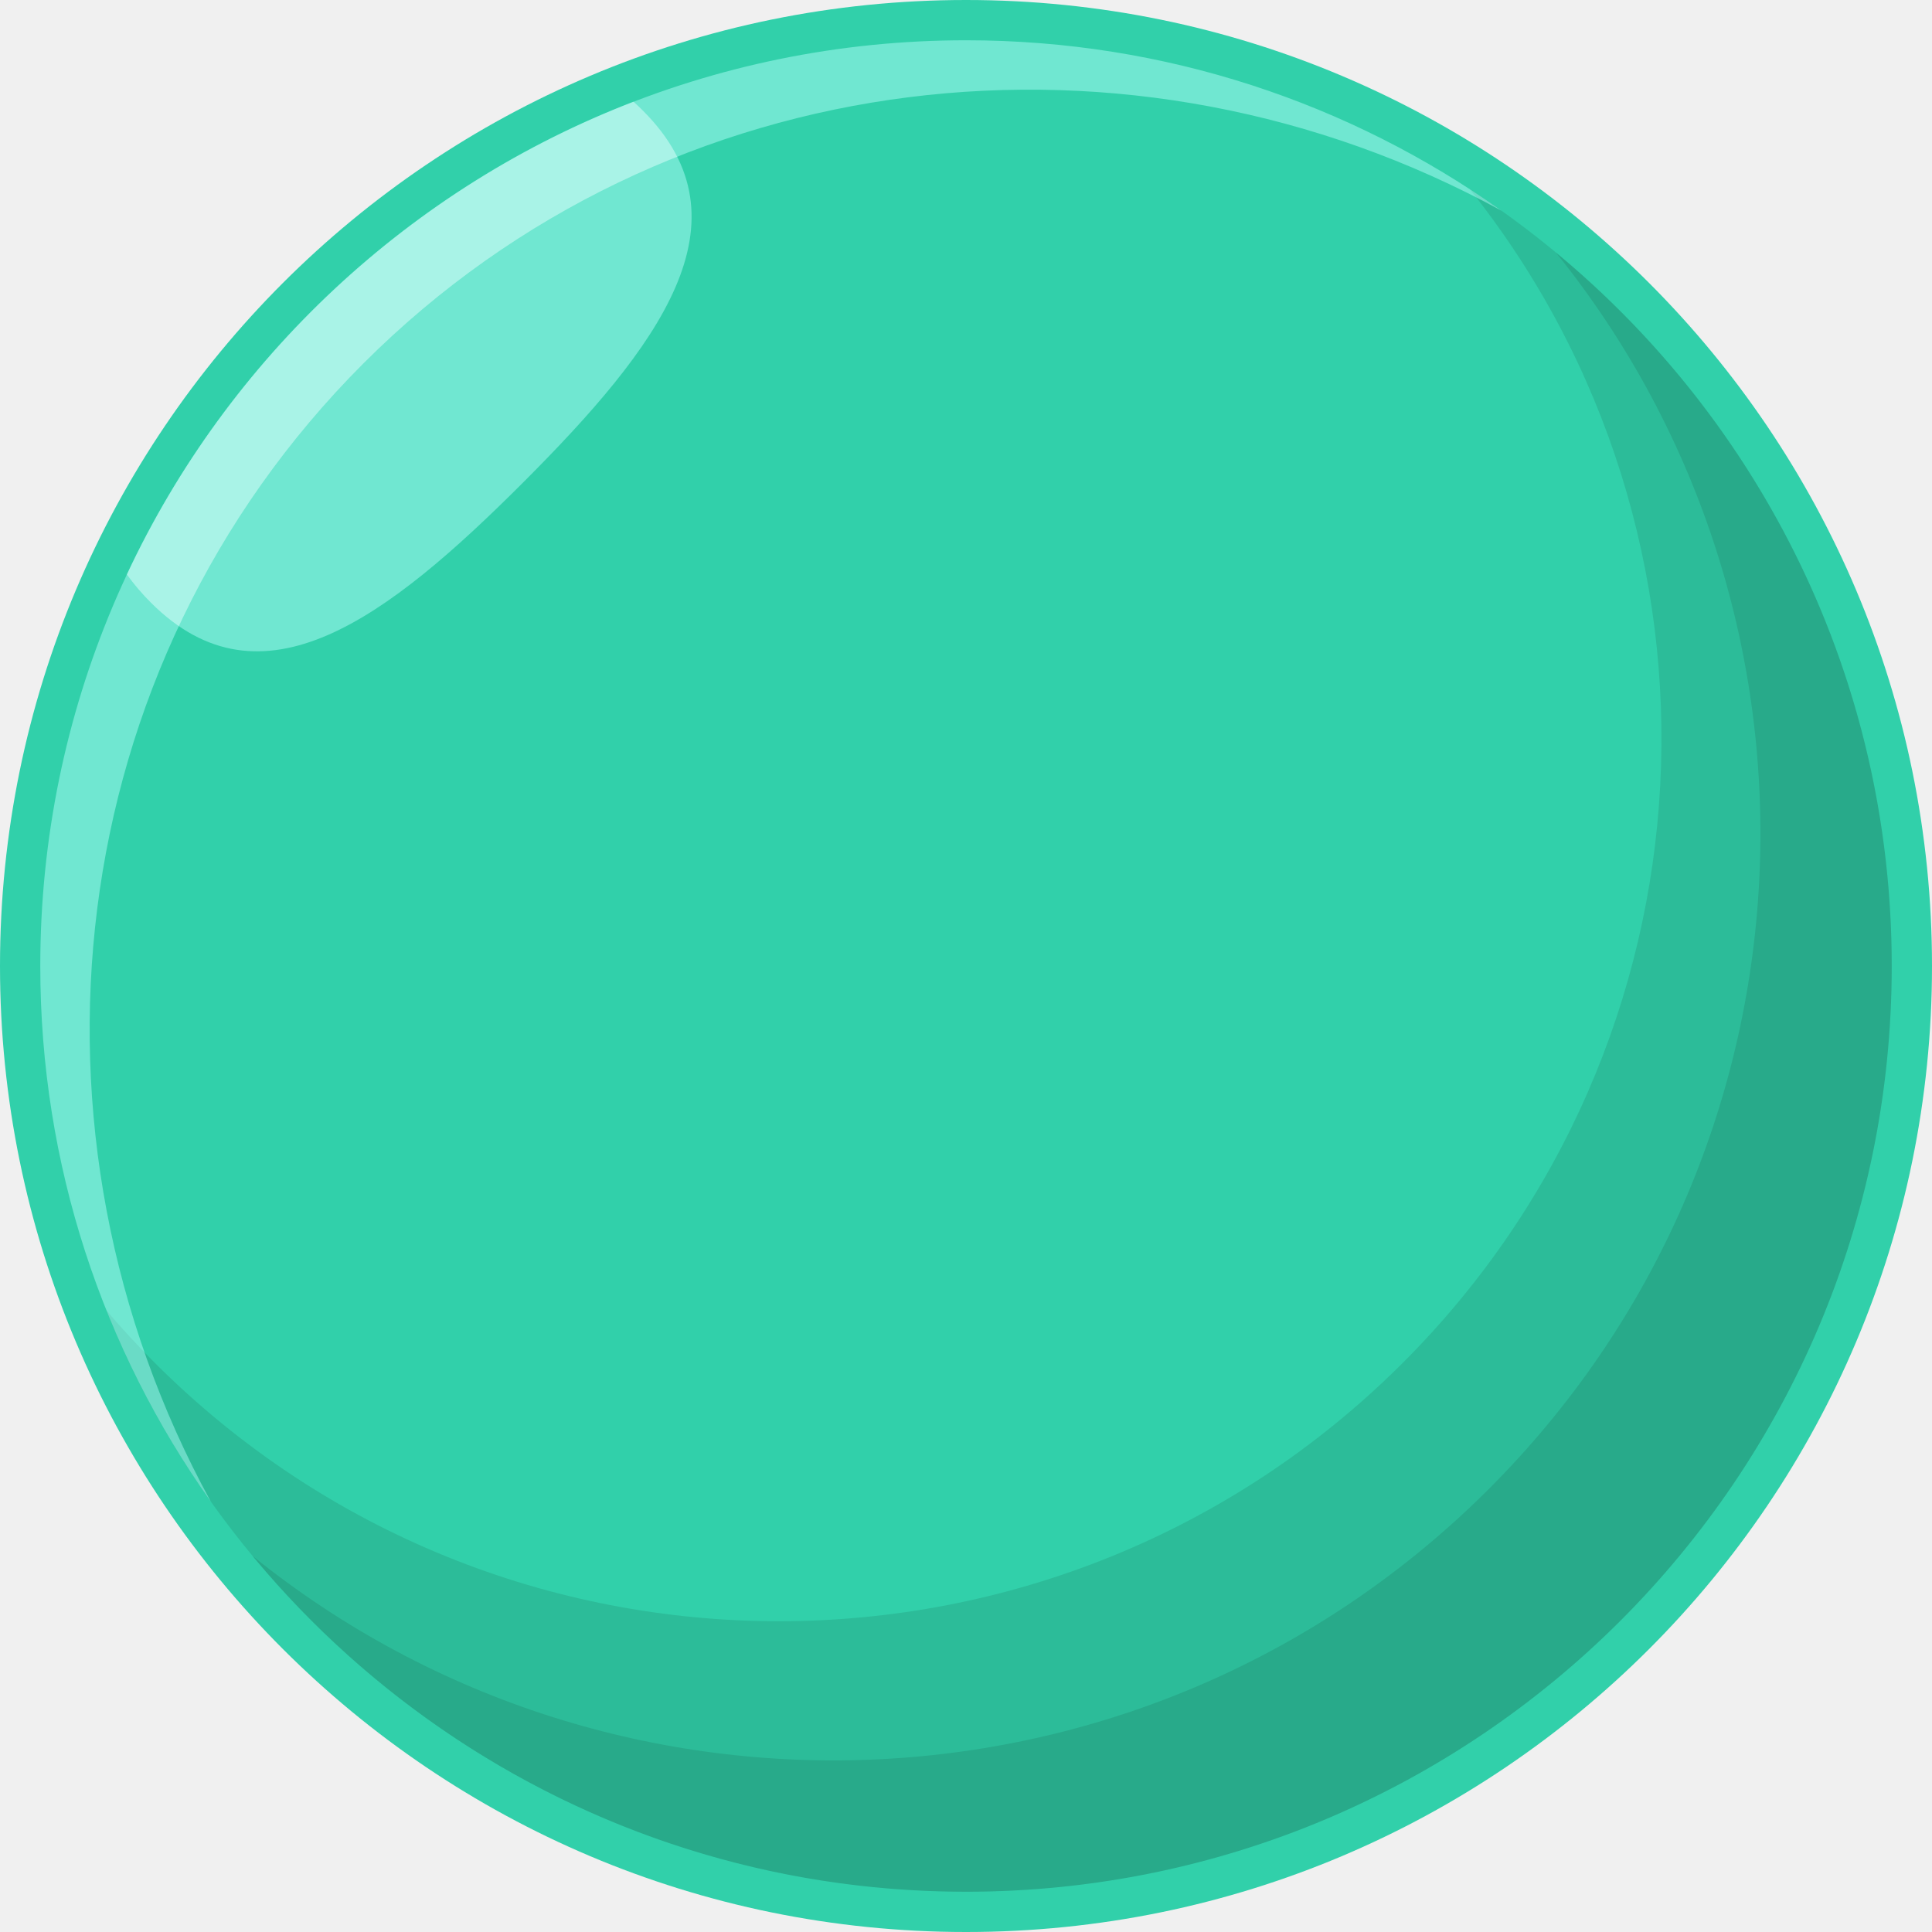
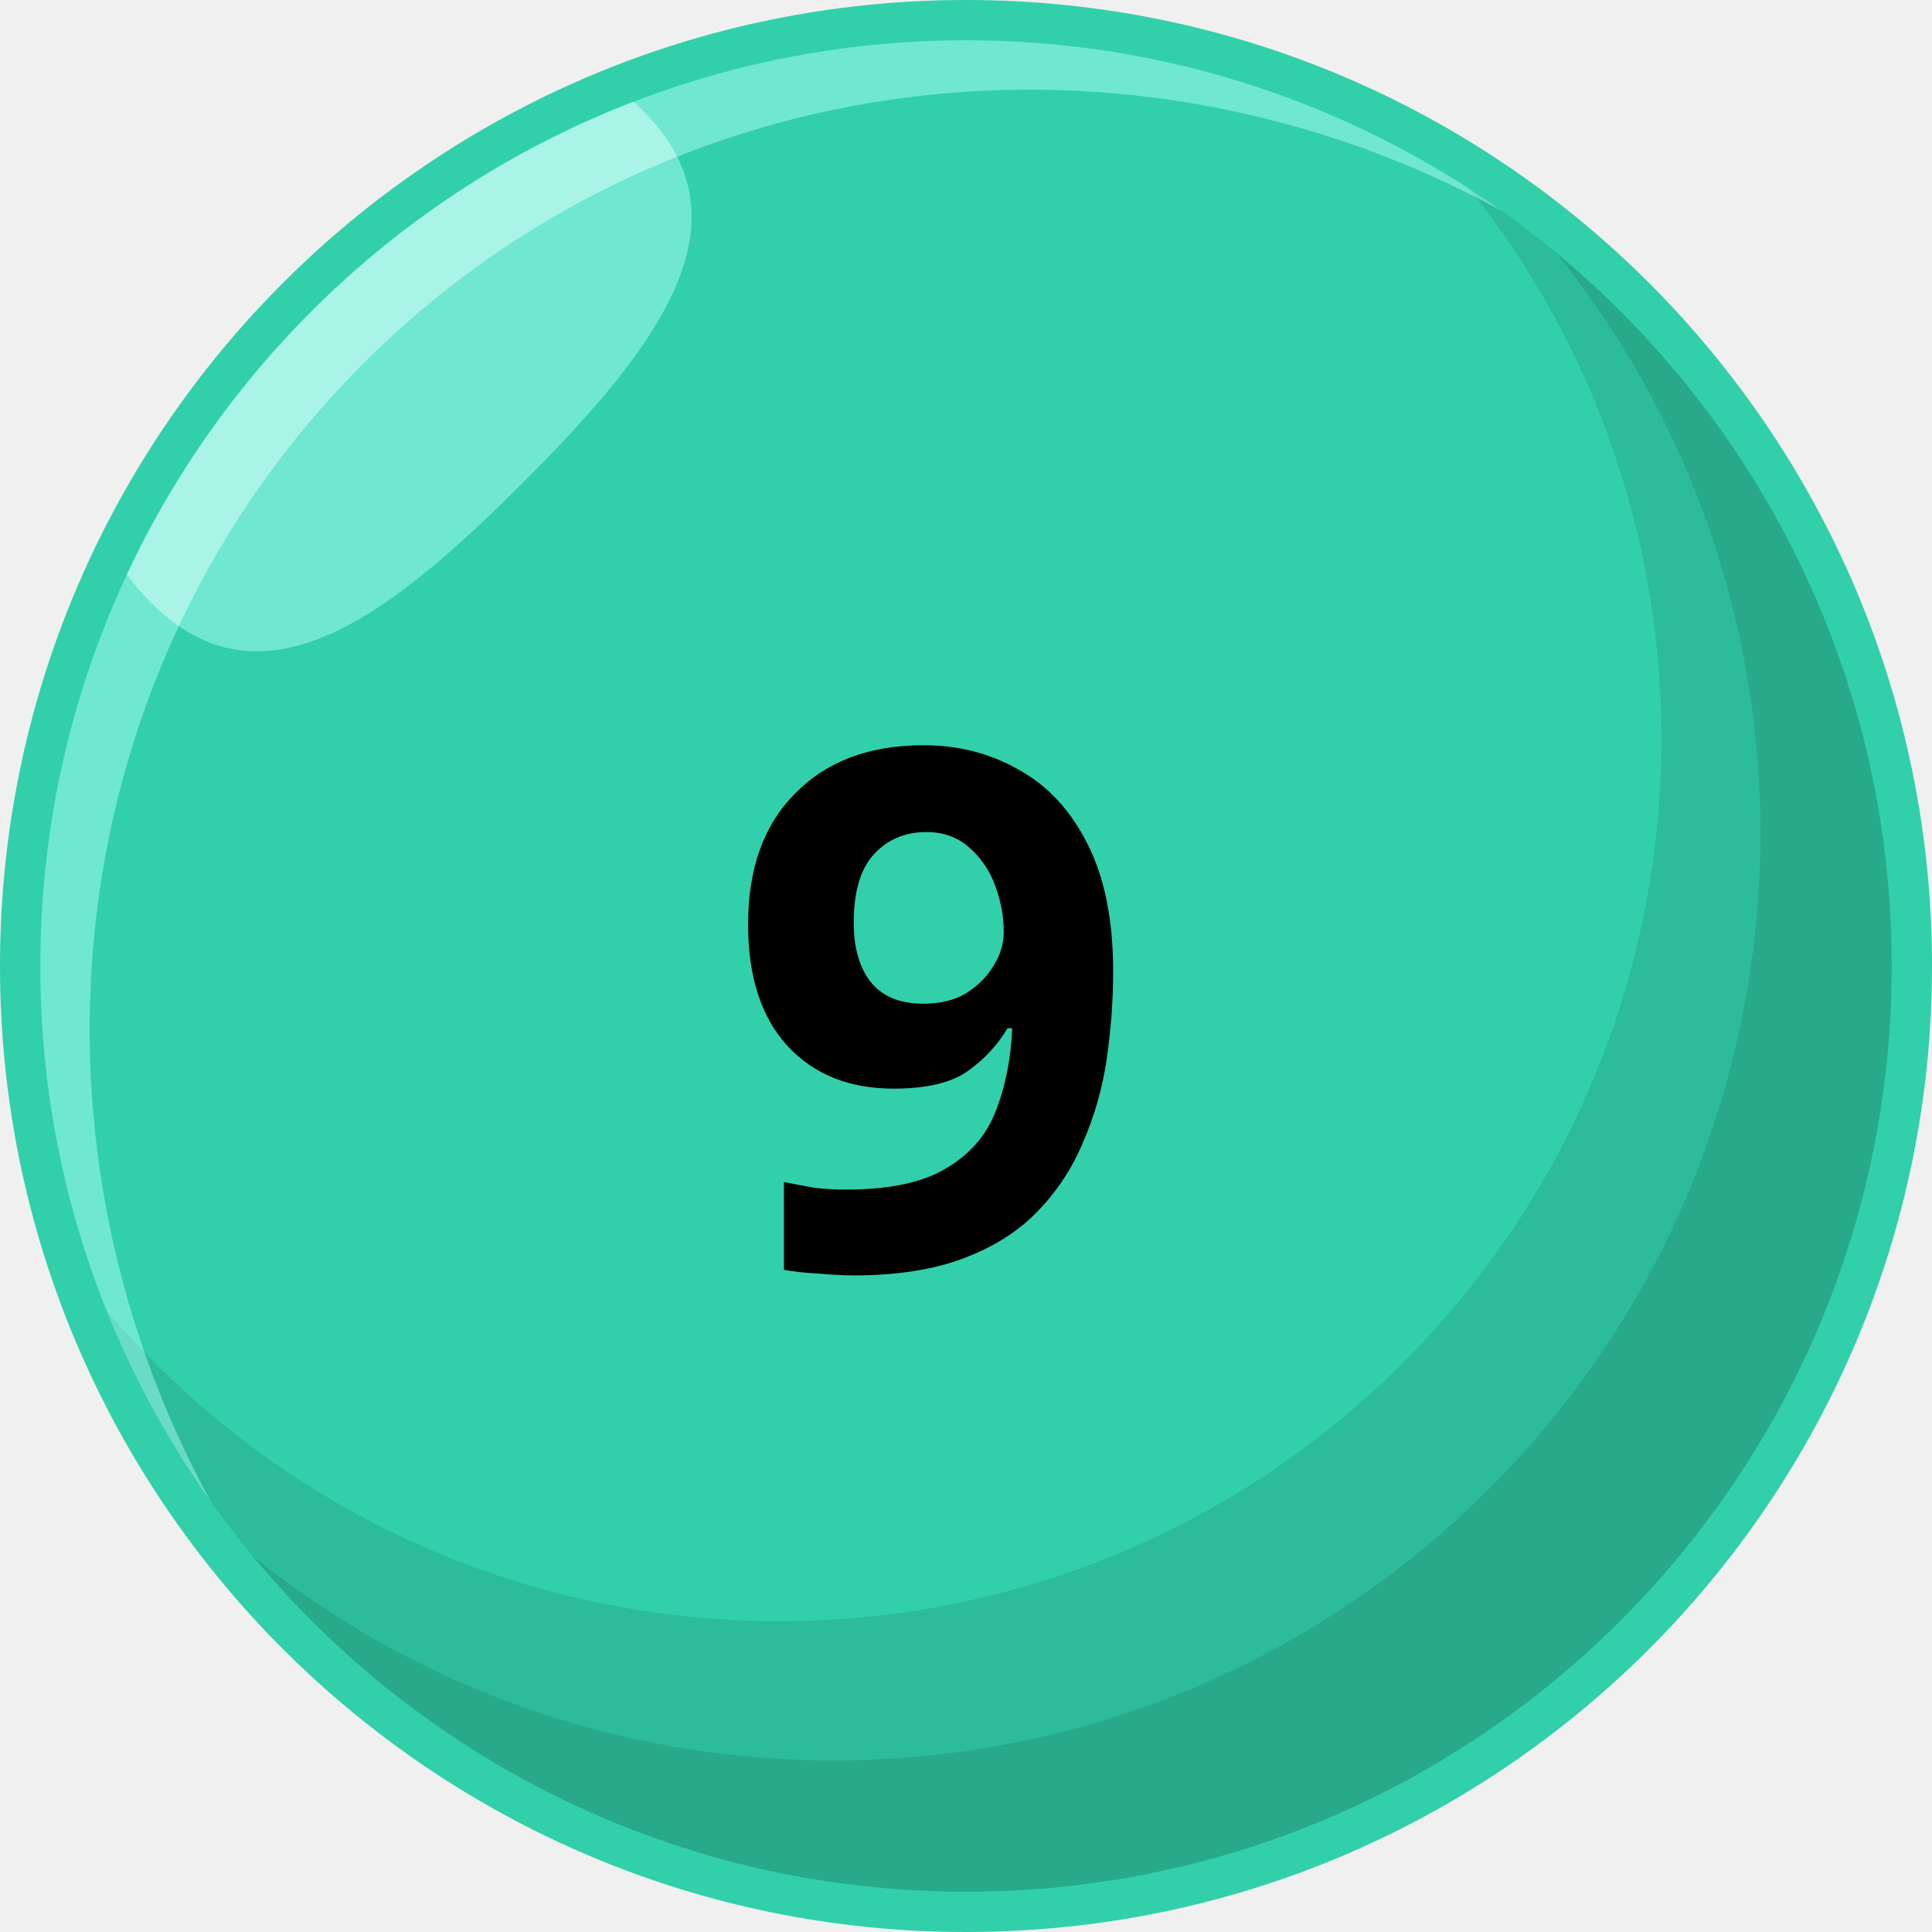
<svg xmlns="http://www.w3.org/2000/svg" viewBox="0 0 32 32" width="80px" height="80px" color="text" class="sc-231a1e38-0 dPwWVs">
  <circle cx="16" cy="16" r="16" fill="#31D0AA" />
  <g opacity="0.1" style="mix-blend-mode: multiply;">
    <path fill-rule="evenodd" clip-rule="evenodd" d="M24.343 3.132C28.919 8.872 28.55 17.257 23.237 22.571C17.528 28.28 8.271 28.28 2.562 22.571C2.283 22.291 2.016 22.003 1.764 21.707C4.028 27.349 9.549 31.333 16 31.333C24.468 31.333 31.333 24.468 31.333 15.999C31.333 10.608 28.55 5.866 24.343 3.132Z" fill="black" />
  </g>
  <g opacity="0.1" style="mix-blend-mode: multiply;">
    <path fill-rule="evenodd" clip-rule="evenodd" d="M25.771 4.183C30.631 10.212 30.261 19.061 24.661 24.661C19.061 30.26 10.213 30.631 4.184 25.772C6.996 29.169 11.245 31.333 16 31.333C24.468 31.333 31.333 24.468 31.333 16C31.333 11.245 29.169 6.995 25.771 4.183Z" fill="black" />
  </g>
  <g style="mix-blend-mode: soft-light;">
    <path fill-rule="evenodd" clip-rule="evenodd" d="M3.49 24.868C0.151 18.765 0.975 11.064 6.019 6.019C11.064 0.975 18.766 0.151 24.869 3.49C22.365 1.712 19.305 0.667 16 0.667C7.532 0.667 0.667 7.532 0.667 16C0.667 19.304 1.712 22.364 3.49 24.868Z" fill="white" />
  </g>
  <g style="mix-blend-mode: soft-light;">
    <path fill-rule="evenodd" clip-rule="evenodd" d="M2.101 9.514C3.773 5.937 6.785 3.111 10.492 1.684C10.546 1.732 10.599 1.782 10.65 1.834C12.484 3.667 10.912 5.744 8.661 7.995C6.411 10.245 4.334 11.817 2.501 9.983C2.353 9.836 2.22 9.679 2.101 9.514Z" fill="white" />
  </g>
+   <style>
+  .textinball{
+     font-weight: 600;
+     text-shadow: white 1px 1px 0.75px;
+     font-family: Kanit, sans-serif
+  }
+  </style>
+   <text class="textinball" x="12" y="21" fill="black" transform="rotate(0 0,0)">9</text>
</svg>
